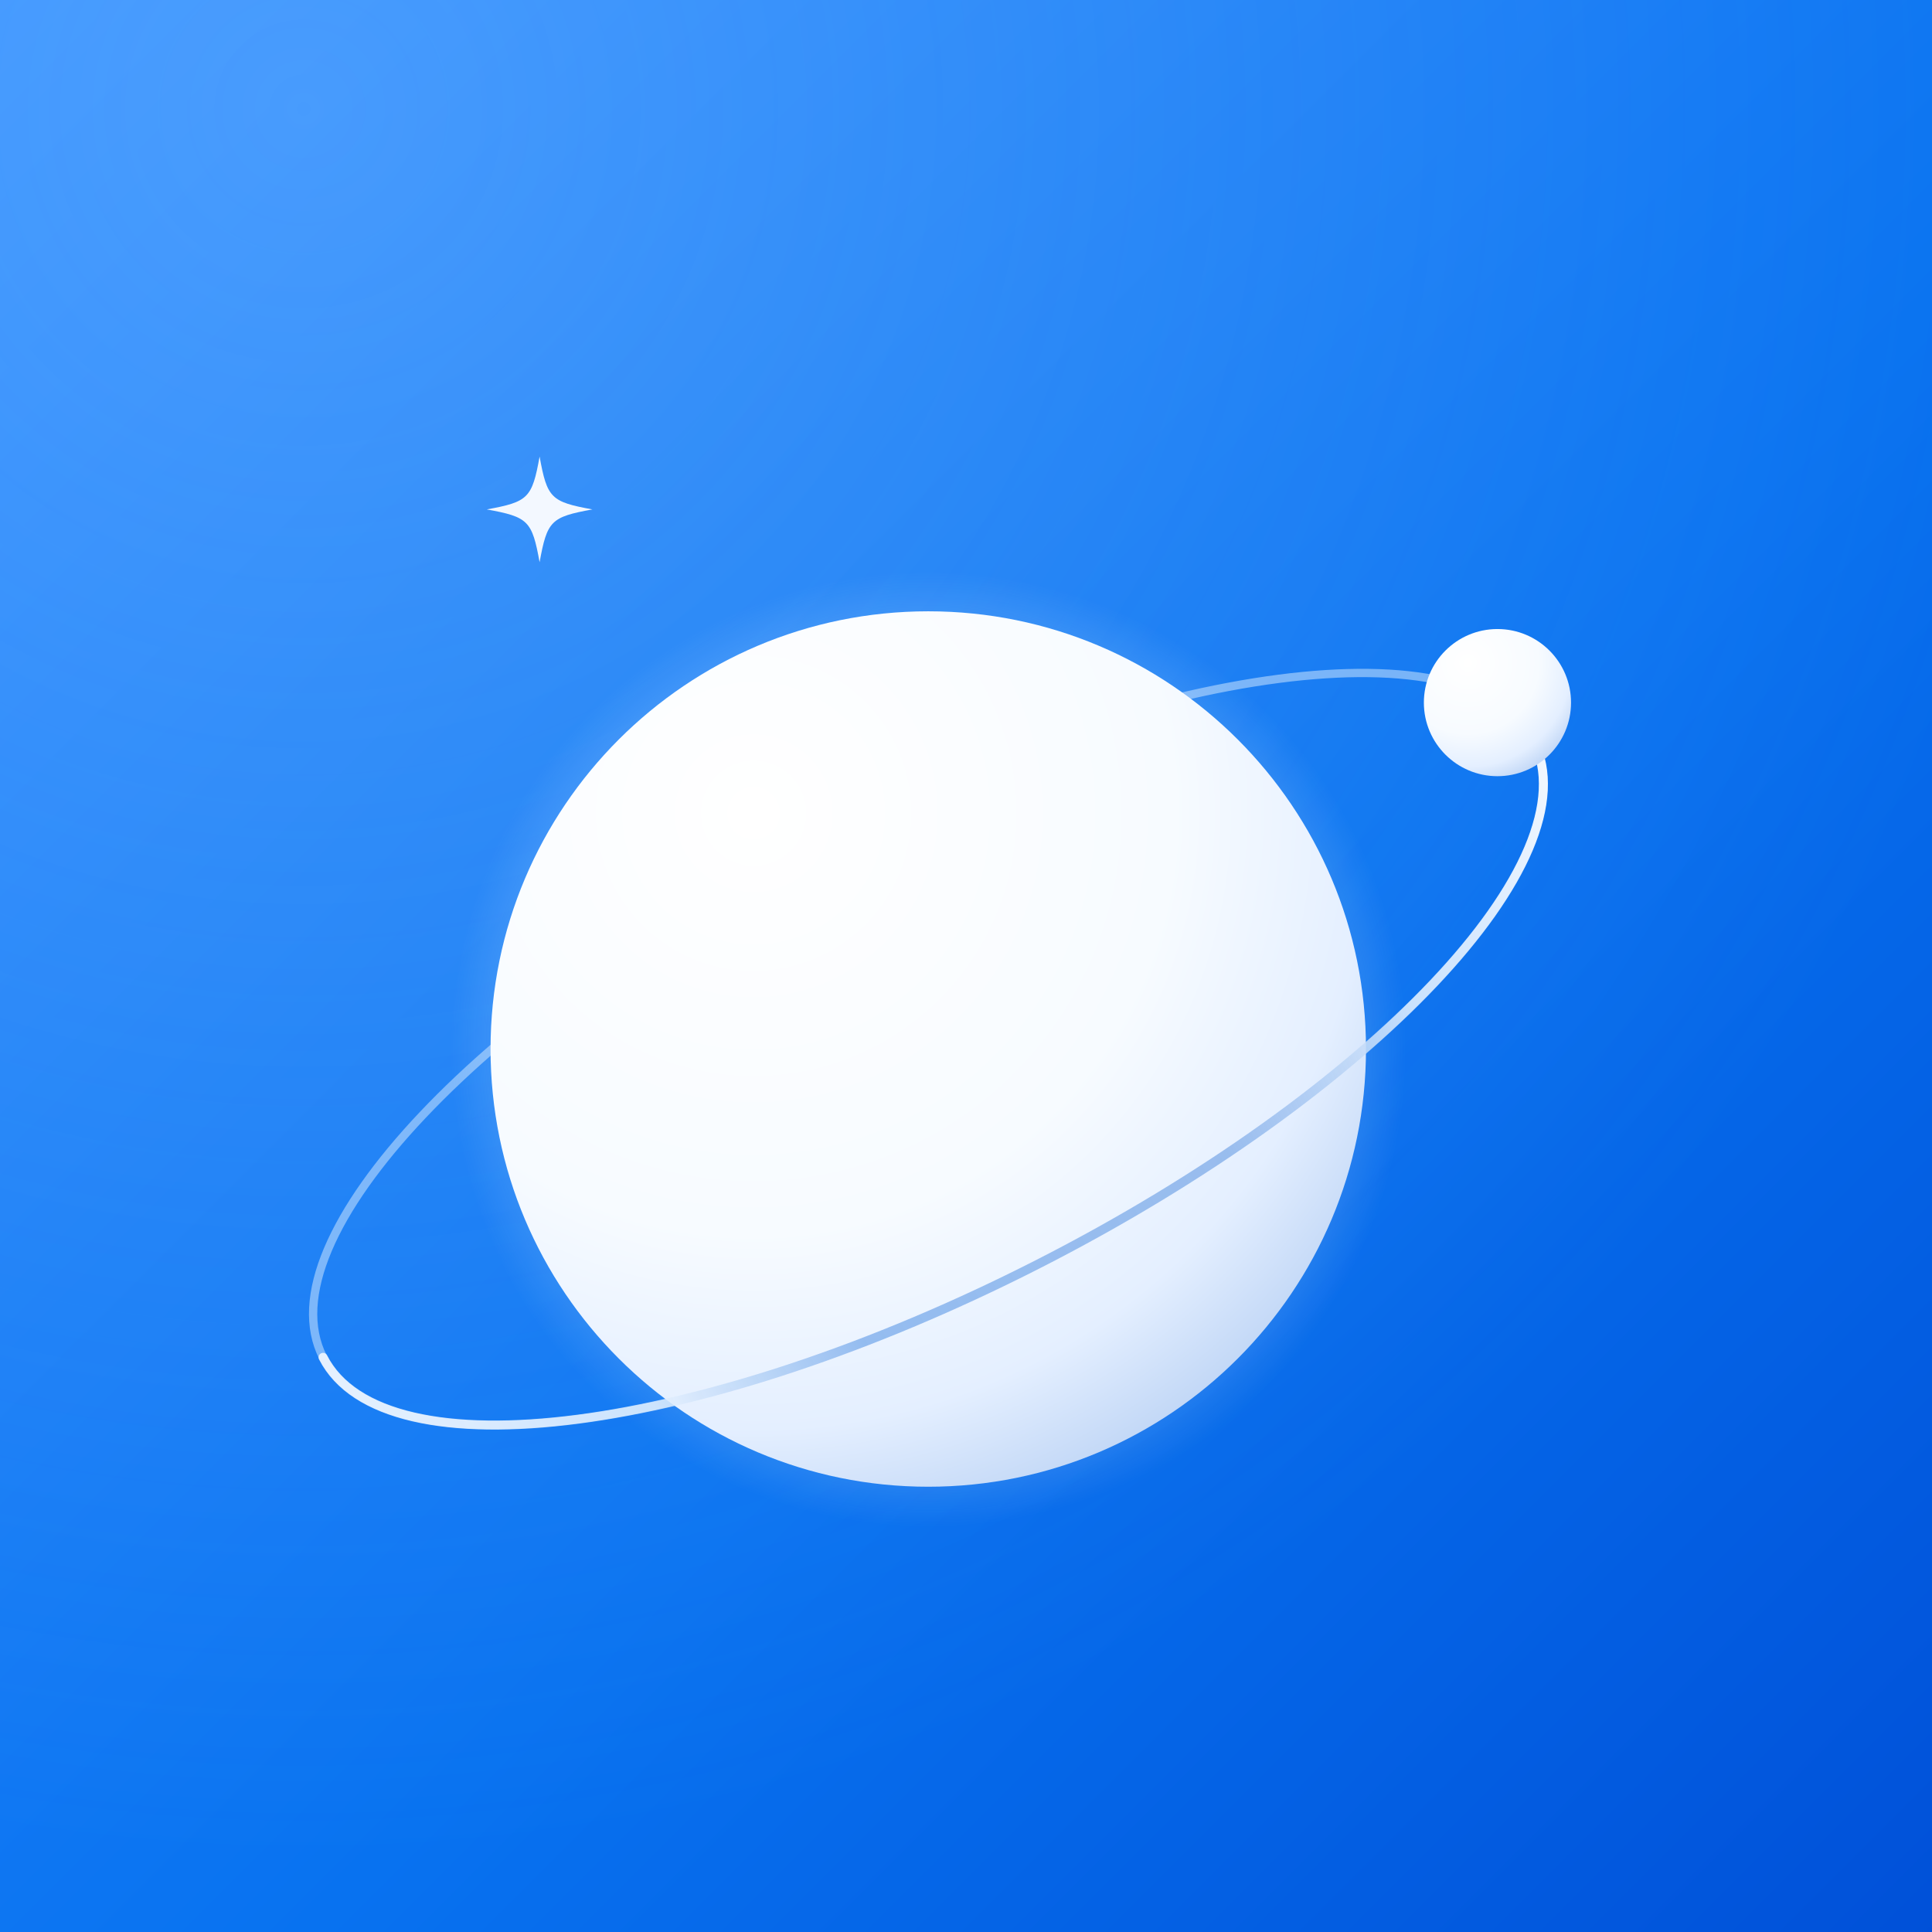
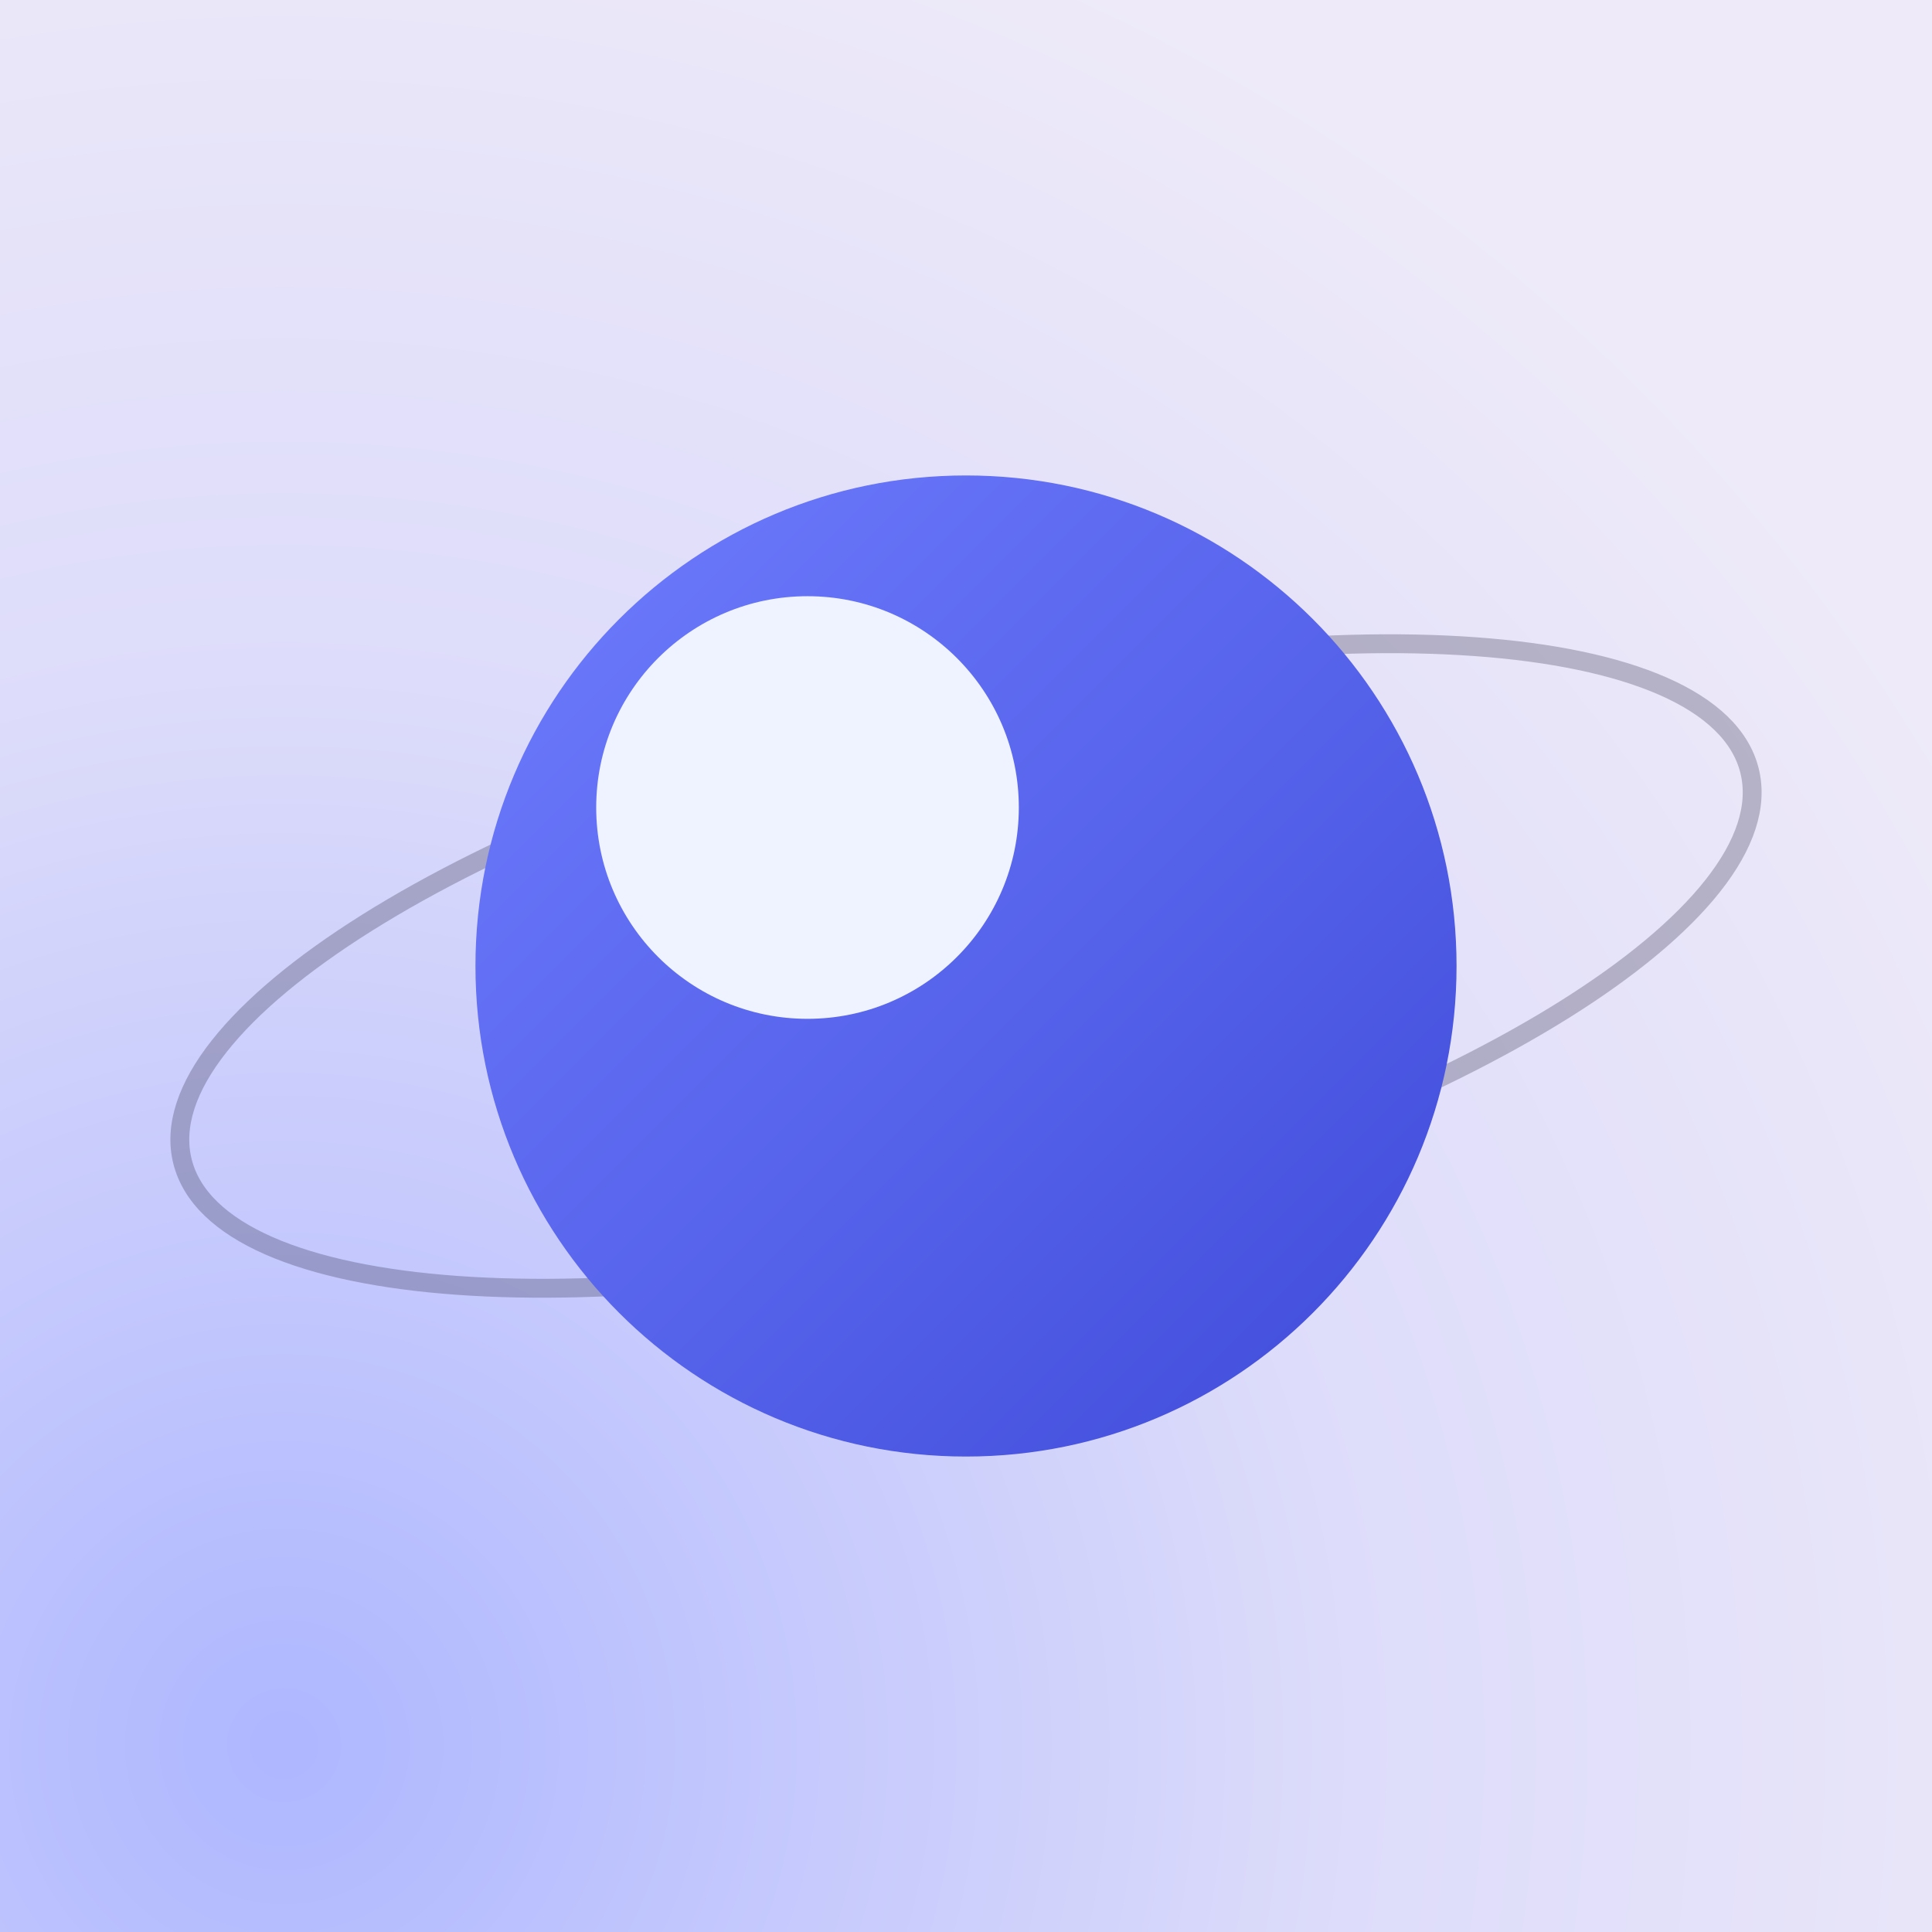
- <svg xmlns="http://www.w3.org/2000/svg" viewBox="0 0 512 512" role="img" aria-labelledby="o1-title">
+ <svg xmlns="http://www.w3.org/2000/svg" viewBox="0 0 512 512" role="img" aria-labelledby="orion-title">
  <defs>
-     <linearGradient id="o1-bg" x1="0" y1="0" x2="1" y2="1">
-       <stop stop-color="#2D8CFF" />
-       <stop offset=".58" stop-color="#0872F0" />
-       <stop offset="1" stop-color="#0050D8" />
-     </linearGradient>
-     <radialGradient id="o1-light" cx=".16" cy=".06" r=".9">
-       <stop stop-color="#ACD8FF" stop-opacity=".25" />
-       <stop offset="1" stop-color="#ACD8FF" stop-opacity="0" />
+     <radialGradient id="orion-wash" cx=".15" cy=".9" r="1">
+       <stop stop-color="#AEB7FF" />
+       <stop offset=".55" stop-color="#DDDCFA" />
+       <stop offset="1" stop-color="#EEEAF9" />
    </radialGradient>
-     <radialGradient id="o1-pearl" cx=".3" cy=".23" r=".86">
-       <stop stop-color="#FFFFFF" />
-       <stop offset=".56" stop-color="#F7FBFF" />
-       <stop offset=".82" stop-color="#E4EFFF" />
-       <stop offset="1" stop-color="#BDD4F5" />
-     </radialGradient>
-     <radialGradient id="o1-air">
-       <stop offset=".84" stop-color="#D8EEFF" stop-opacity=".2" />
-       <stop offset="1" stop-color="#D8EEFF" stop-opacity="0" />
-     </radialGradient>
-     <linearGradient id="o1-thread" gradientUnits="userSpaceOnUse" x1="-180" y1="0" x2="180" y2="0">
-       <stop stop-color="#FFFFFF" stop-opacity=".8" />
-       <stop offset=".2" stop-color="#E7F3FF" stop-opacity=".75" />
-       <stop offset=".36" stop-color="#72A6EA" stop-opacity=".72" />
-       <stop offset=".66" stop-color="#6C9FE4" stop-opacity=".64" />
-       <stop offset=".83" stop-color="#DFEEFF" stop-opacity=".8" />
-       <stop offset="1" stop-color="#FFFFFF" stop-opacity=".9" />
+     <linearGradient id="orion-body" x1="0" y1="0" x2="1" y2="1">
+       <stop stop-color="#6F7DFF" />
+       <stop offset="1" stop-color="#3F4BD8" />
    </linearGradient>
  </defs>
-   <rect width="512" height="512" fill="url(#o1-bg)" />
-   <rect width="512" height="512" fill="url(#o1-light)" />
-   <ellipse cx="246" cy="278" rx="180" ry="64" transform="rotate(-27 246 278)" fill="none" stroke="#E3F2FF" stroke-opacity=".48" stroke-width="2.2" />
-   <circle cx="246" cy="278" r="127" fill="url(#o1-air)" />
-   <circle cx="246" cy="278" r="116" fill="url(#o1-pearl)" />
-   <path d="M-180 0A180 64 0 0 0 180 0" transform="translate(246 278) rotate(-27)" fill="none" stroke="url(#o1-thread)" stroke-width="2.4" stroke-linecap="round" />
-   <circle cx="396.84" cy="186.2" r="19.5" fill="url(#o1-pearl)" />
-   <path d="M143 121C145 132 146 133 157 135C146 137 145 138 143 149C141 138 140 137 129 135C140 133 141 132 143 121Z" fill="#FFFFFF" fill-opacity=".94" />
+   <rect width="512" height="512" fill="url(#orion-wash)" />
+   <ellipse cx="256" cy="256" rx="214" ry="70" transform="rotate(-14 256 256)" fill="none" stroke="#1A1433" stroke-opacity=".25" stroke-width="5" />
+   <circle cx="256" cy="256" r="130" fill="url(#orion-body)" />
+   <circle cx="214" cy="214" r="56" fill="#EEF3FF" />
</svg>
